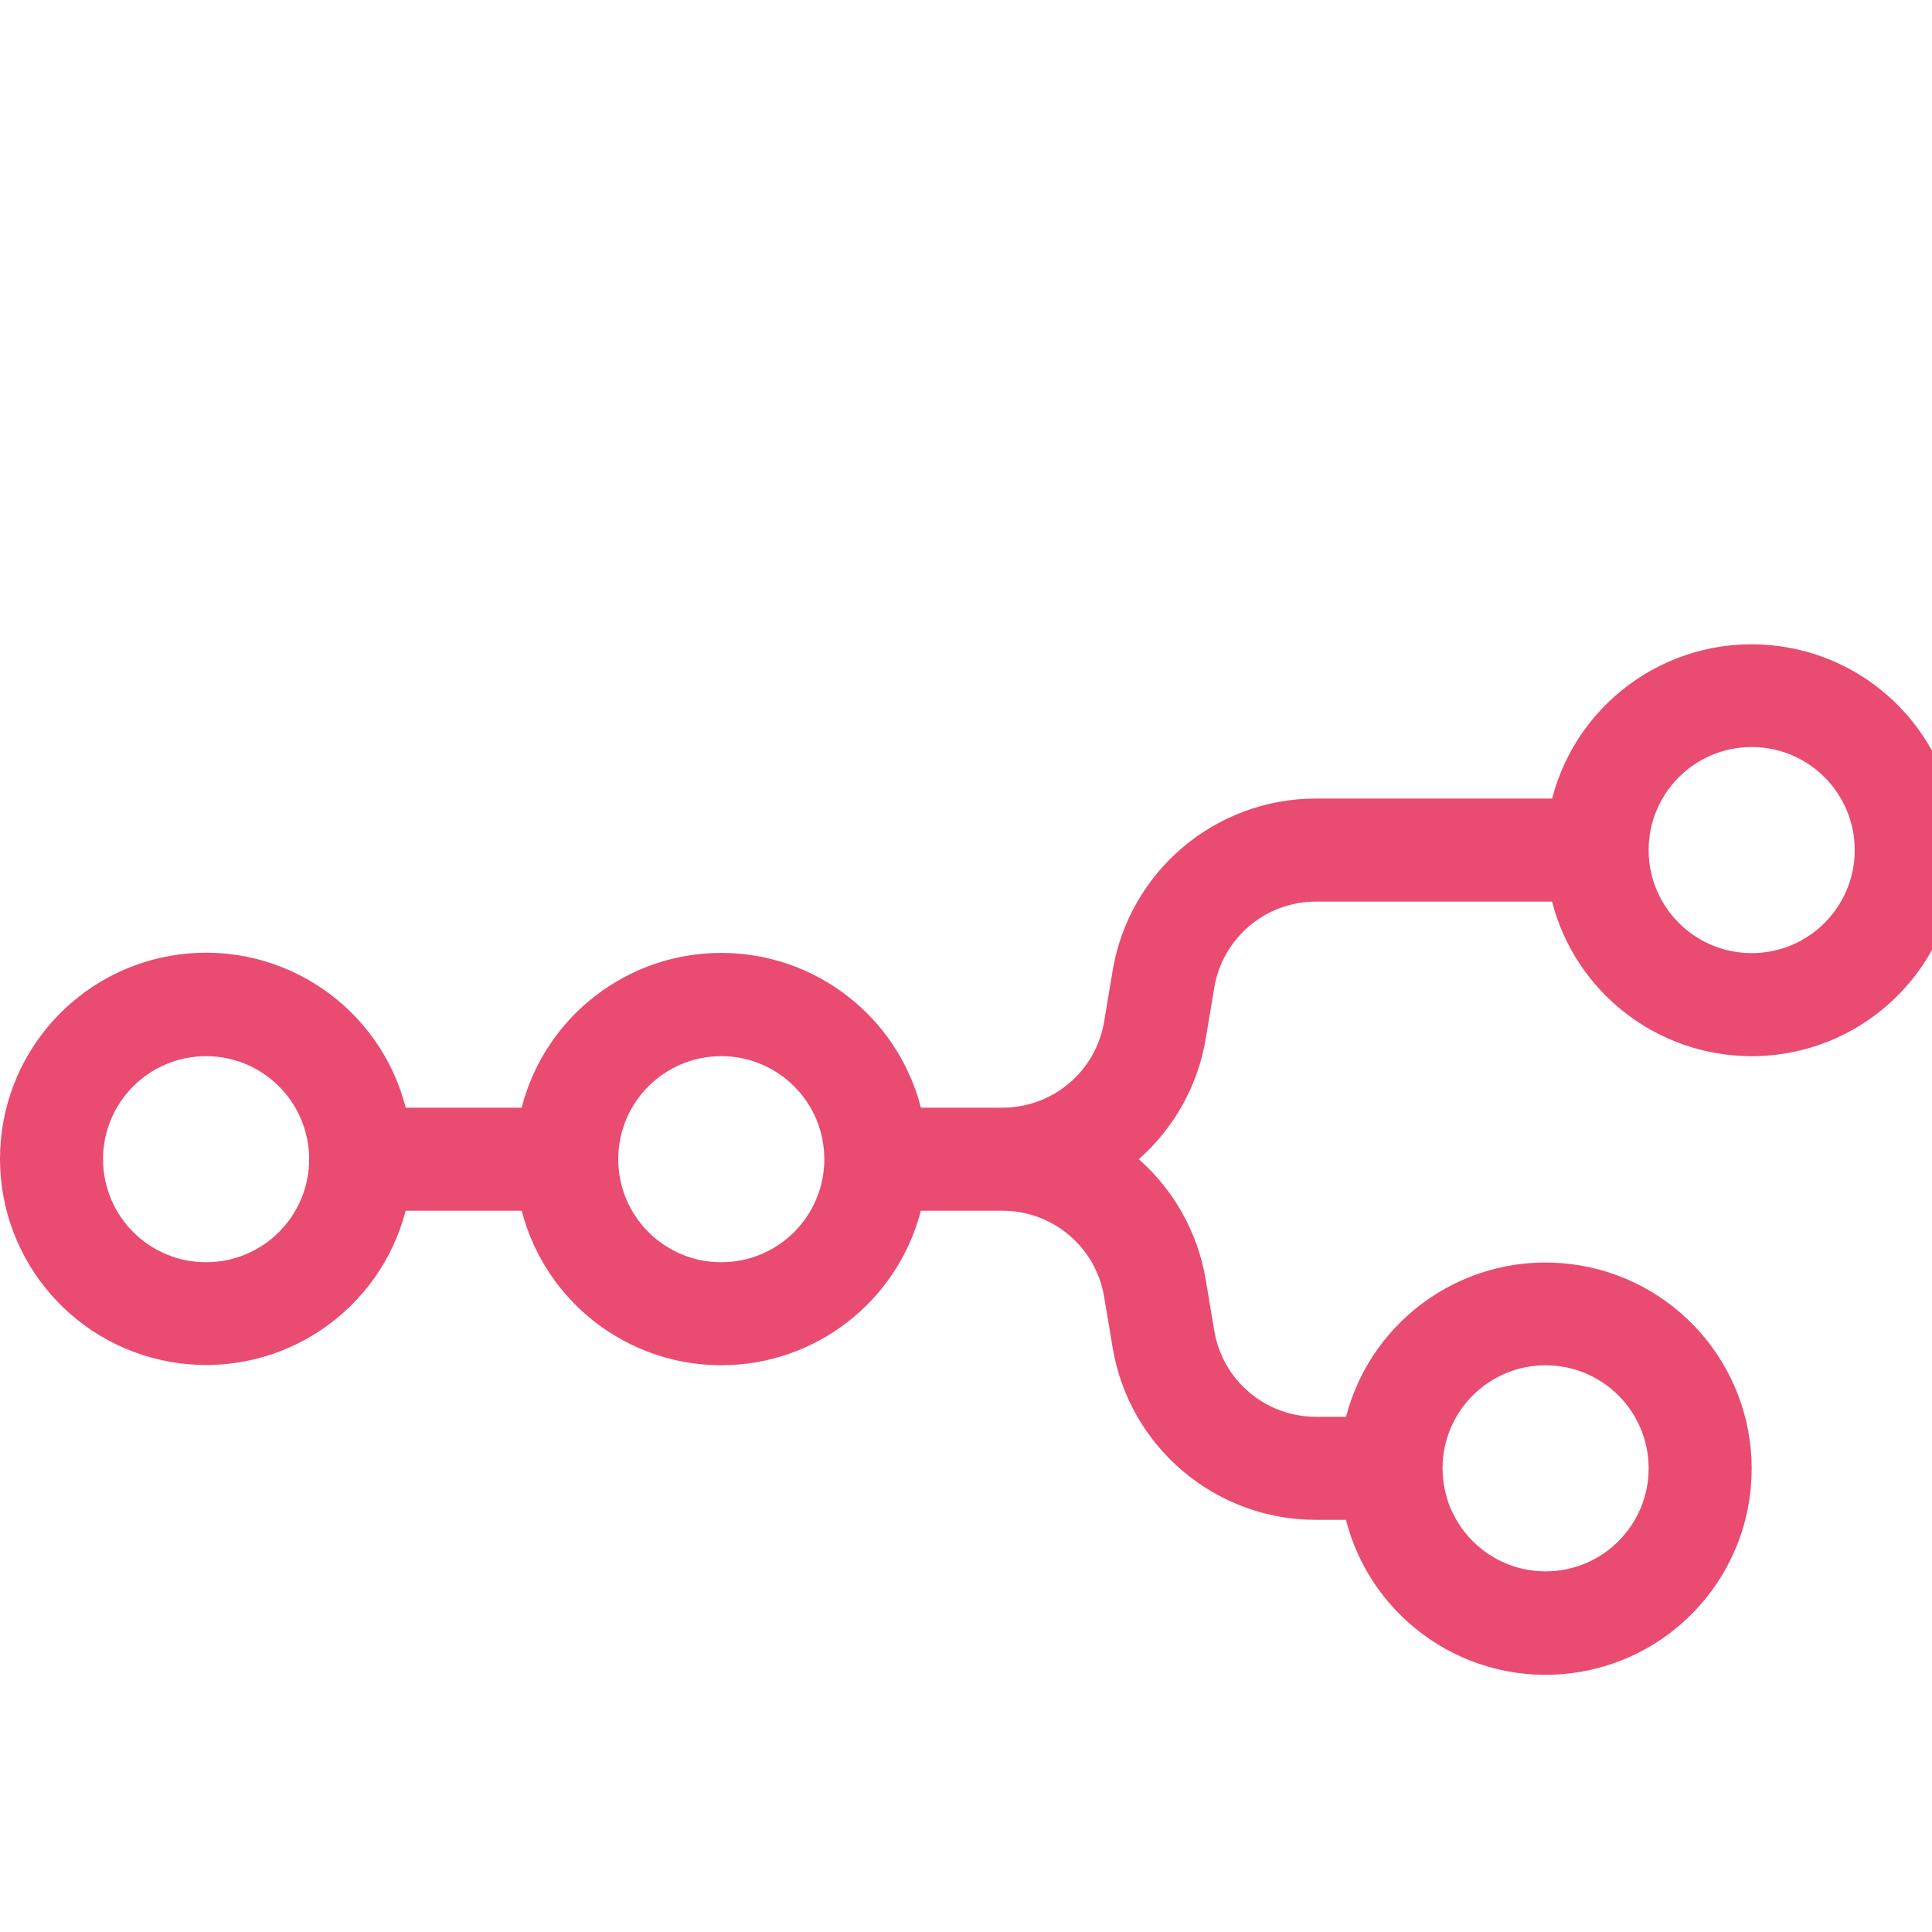
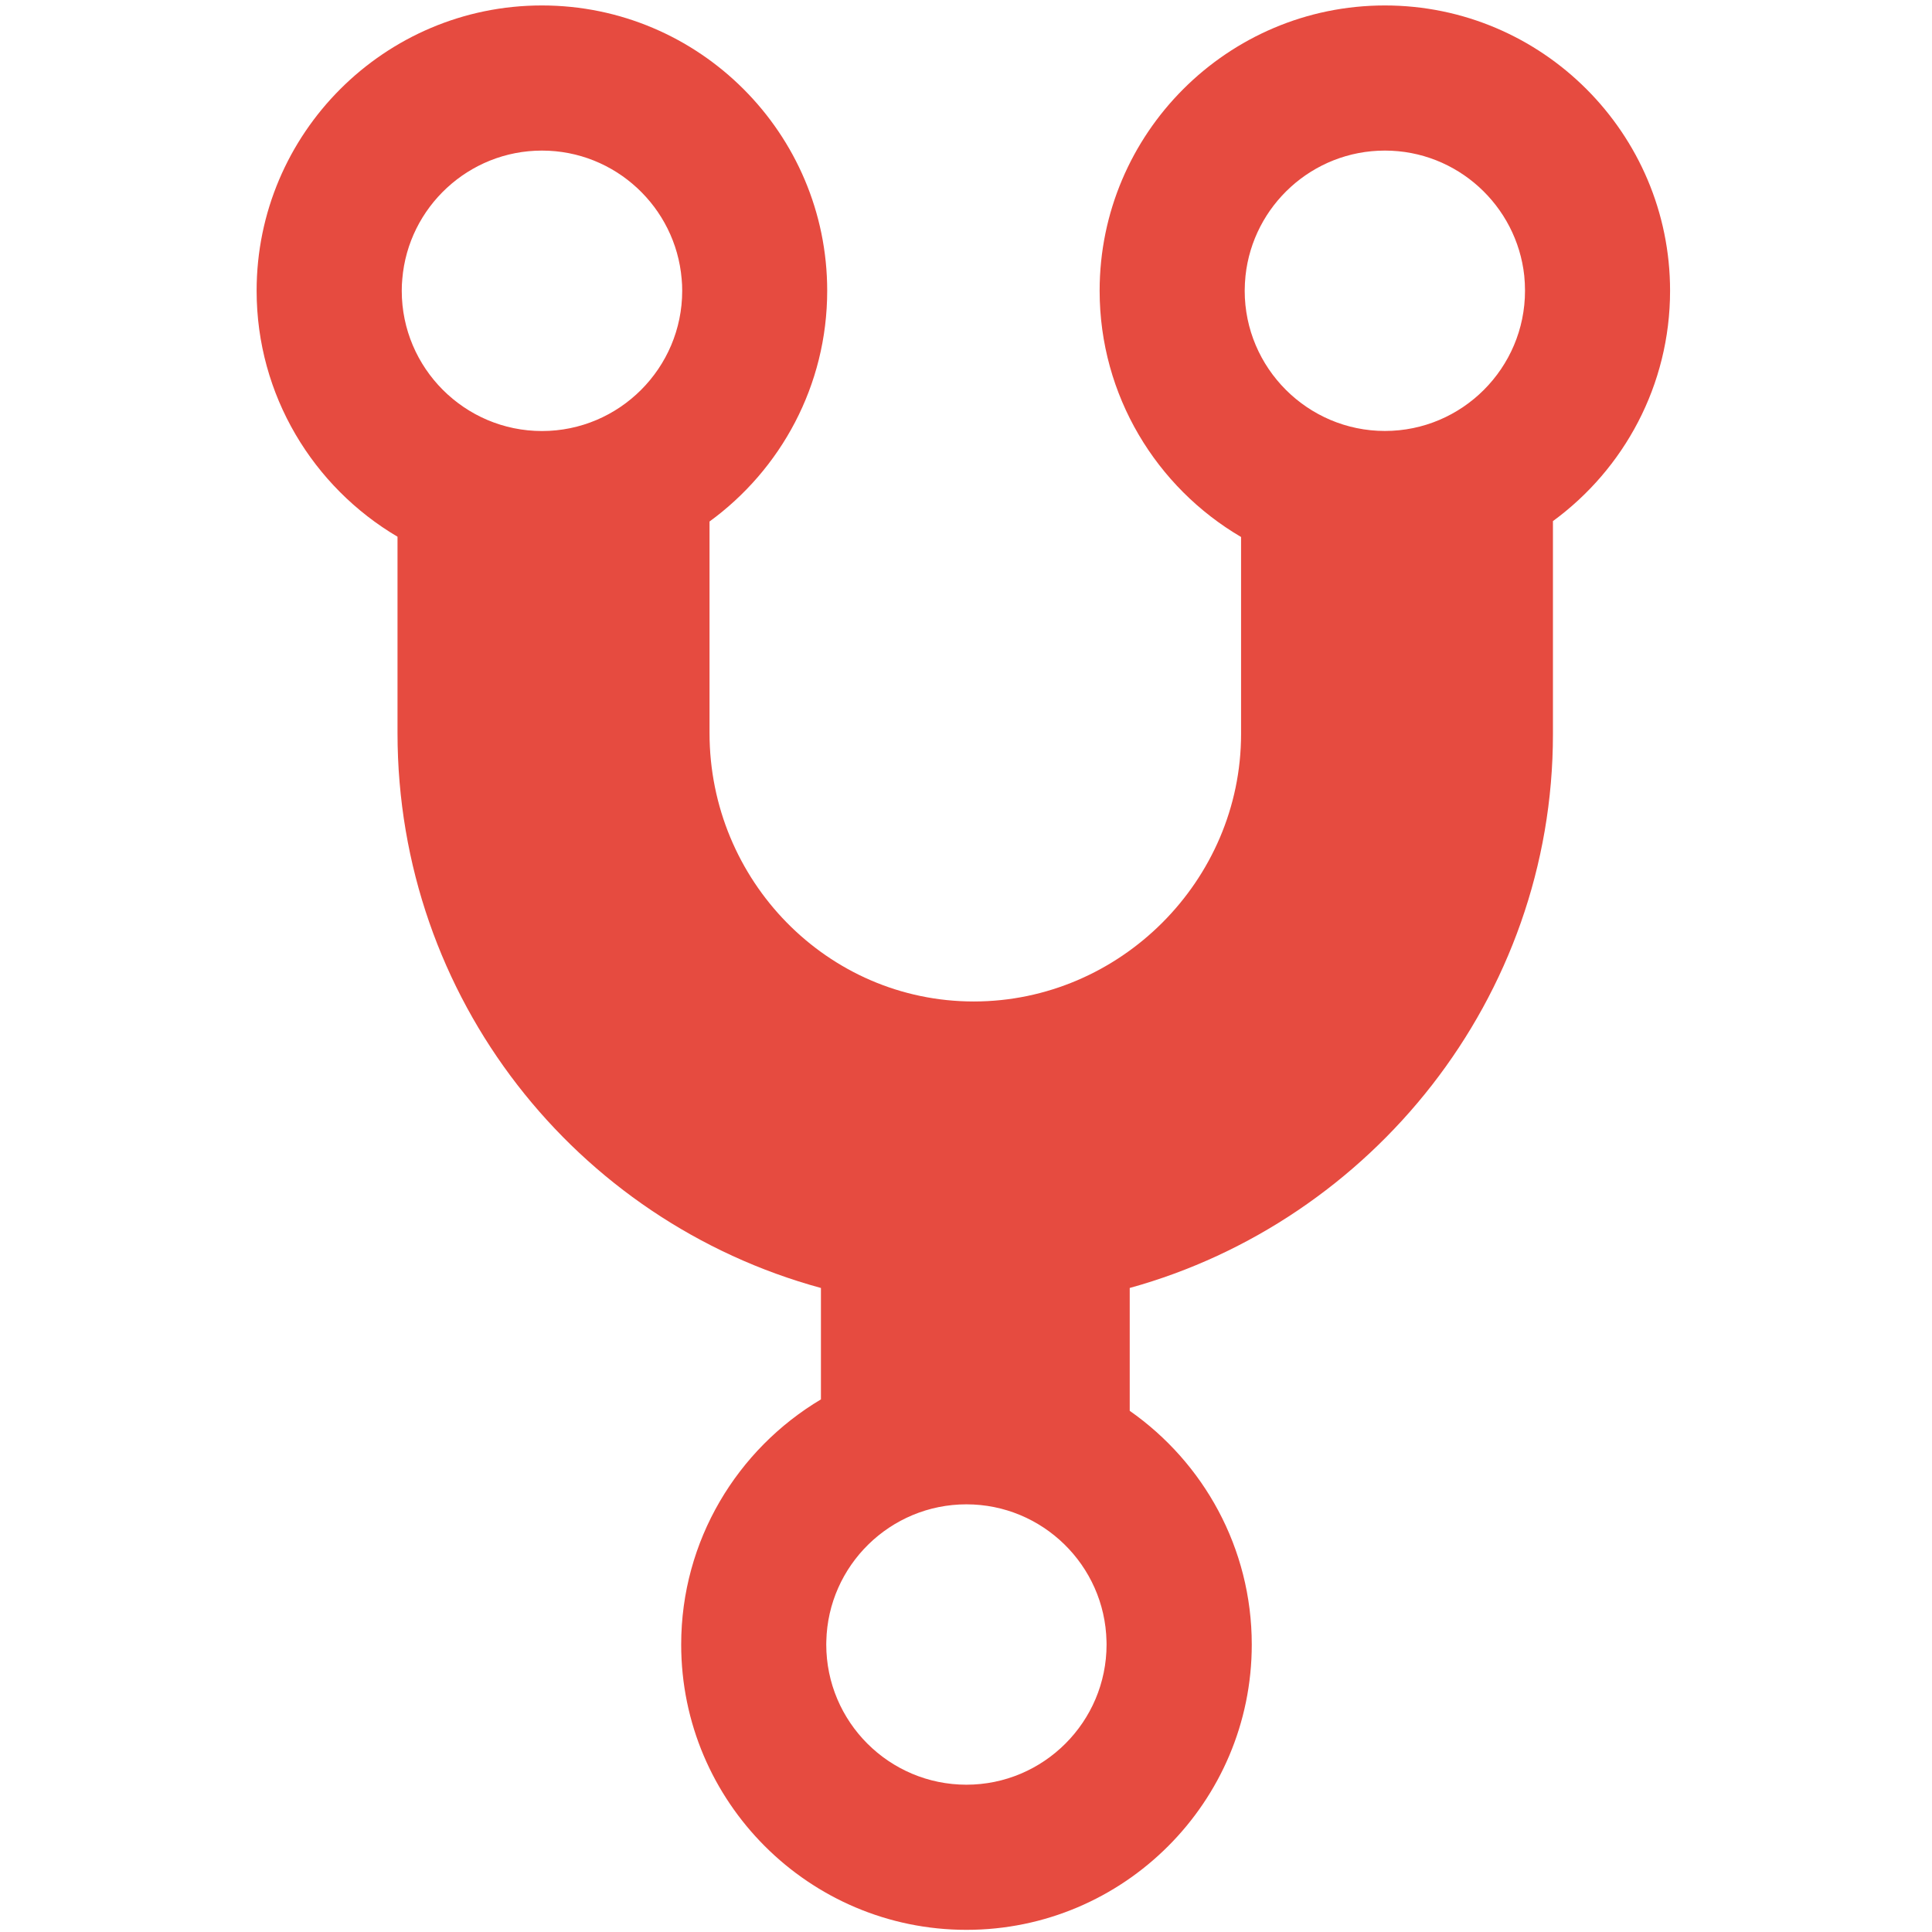
- <svg xmlns="http://www.w3.org/2000/svg" width="30" height="30">
-   <path fill="#EA4B71" fill-rule="evenodd" clip-rule="evenodd" transform="translate(0, 10)" d="M27.2 6.4A3.2 3.2 0 0 1 24.1 4h-3.667a1.6 1.6 0 0 0-1.578 1.337l-.132.79A3.2 3.2 0 0 1 17.683 8a3.2 3.2 0 0 1 1.04 1.874l.132.789A1.6 1.6 0 0 0 20.433 12h.468a3.201 3.201 0 0 1 6.299.8 3.2 3.2 0 0 1-6.3.8h-.467a3.2 3.2 0 0 1-3.156-2.674l-.132-.789A1.6 1.6 0 0 0 15.567 8.8h-1.268a3.201 3.201 0 0 1-6.198 0H6.299A3.201 3.201 0 0 1 0 8a3.2 3.2 0 0 1 6.3-.8h1.8a3.201 3.201 0 0 1 6.2 0h1.267a1.6 1.6 0 0 0 1.578-1.337l.132-.79A3.2 3.2 0 0 1 20.433 2.4h3.668a3.201 3.201 0 0 1 6.299.8 3.2 3.2 0 0 1-3.2 3.2m0-1.6a1.6 1.6 0 1 0 0-3.2 1.6 1.6 0 0 0 0 3.2m-24 4.8a1.6 1.6 0 1 0 0-3.2 1.6 1.6 0 0 0 0 3.2M12.8 8a1.6 1.6 0 1 1-3.2 0 1.6 1.6 0 0 1 3.2 0m12.8 4.8a1.6 1.6 0 1 1-3.2 0 1.6 1.6 0 0 1 3.2 0" />
+ <svg xmlns="http://www.w3.org/2000/svg" width="30" height="30" viewBox="0 0 211 287" fill="none">
+   <path d="M167.731 0.81C144.361 0.81 125.351 19.82 125.351 43.19C125.351 58.76 133.801 72.41 146.361 79.77V109.05C146.361 130.81 128.391 148.77 106.651 148.77C84.911 148.77 67.401 130.8 67.401 108.9V77.47C77.981 69.76 84.881 57.27 84.881 43.19C84.881 19.82 65.871 0.81 42.501 0.81C19.131 0.81 0.121 19.82 0.121 43.19C0.121 58.73 8.541 72.35 21.051 79.73V108.9C21.061 148.29 47.541 181.39 83.951 191.33V207.88C71.531 215.28 63.191 228.83 63.191 244.3C63.191 267.67 82.201 286.68 105.571 286.68C128.941 286.68 147.951 267.67 147.951 244.3C147.951 229.95 140.781 217.25 129.821 209.58V191.33C165.741 181.39 192.691 148.3 192.691 109.05V77.41C203.231 69.7 210.091 57.23 210.091 43.19C210.091 19.82 191.091 0.81 167.721 0.81H167.731ZM42.511 22.37C53.401 22.37 62.371 30.79 63.261 41.45C63.321 42.03 63.341 42.61 63.341 43.2C63.341 54.68 53.991 64.03 42.511 64.03C31.031 64.03 21.681 54.68 21.681 43.2C21.681 42.61 21.701 42.03 21.761 41.45C22.641 30.79 31.621 22.37 42.511 22.37ZM105.571 265.12C94.091 265.12 84.741 255.79 84.741 244.29C84.741 244.12 84.741 243.95 84.751 243.79C85.011 232.54 94.261 223.47 105.561 223.47C116.861 223.47 126.111 232.53 126.371 243.79C126.381 243.95 126.381 244.12 126.381 244.29C126.381 255.78 117.031 265.12 105.551 265.12H105.571ZM167.731 22.37C178.461 22.37 187.311 30.54 188.431 40.97C188.501 41.7 188.541 42.44 188.541 43.19C188.541 54.67 179.201 64.02 167.731 64.02C156.261 64.02 146.901 54.67 146.901 43.19C146.901 42.44 146.951 41.69 147.021 40.97C148.131 30.53 156.991 22.37 167.721 22.37H167.731Z" fill="#E64B40" />
</svg>
